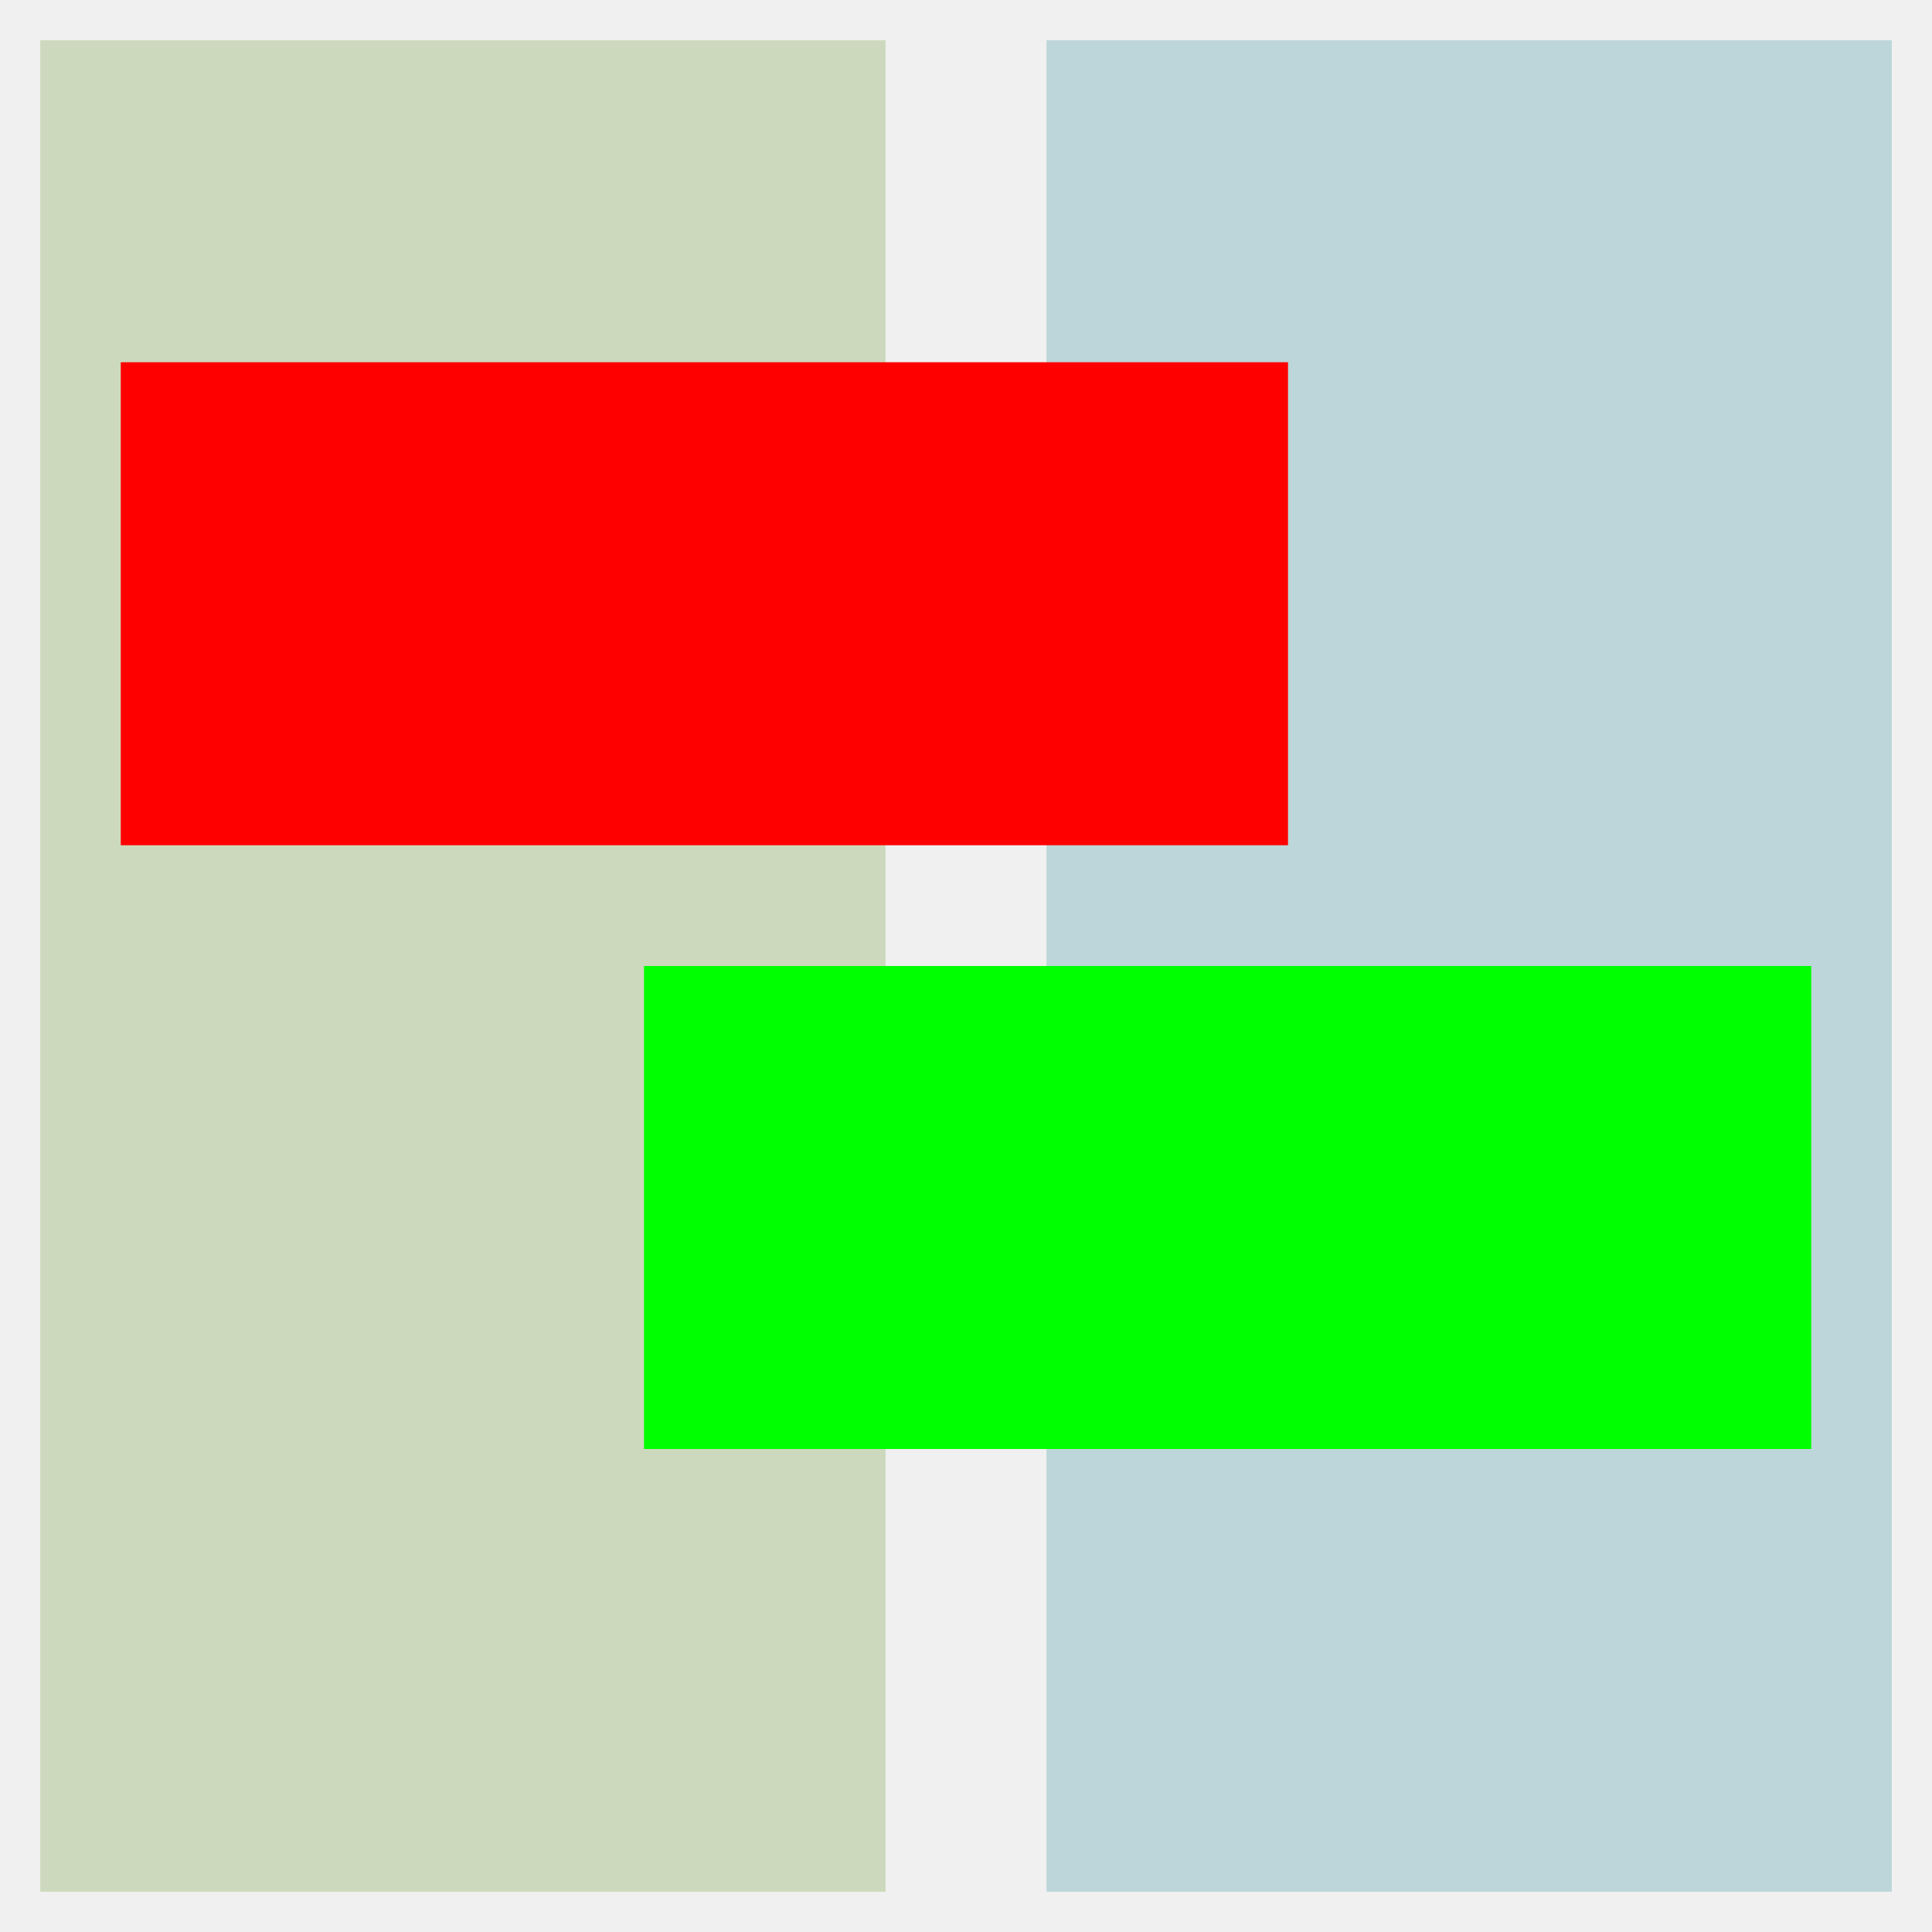
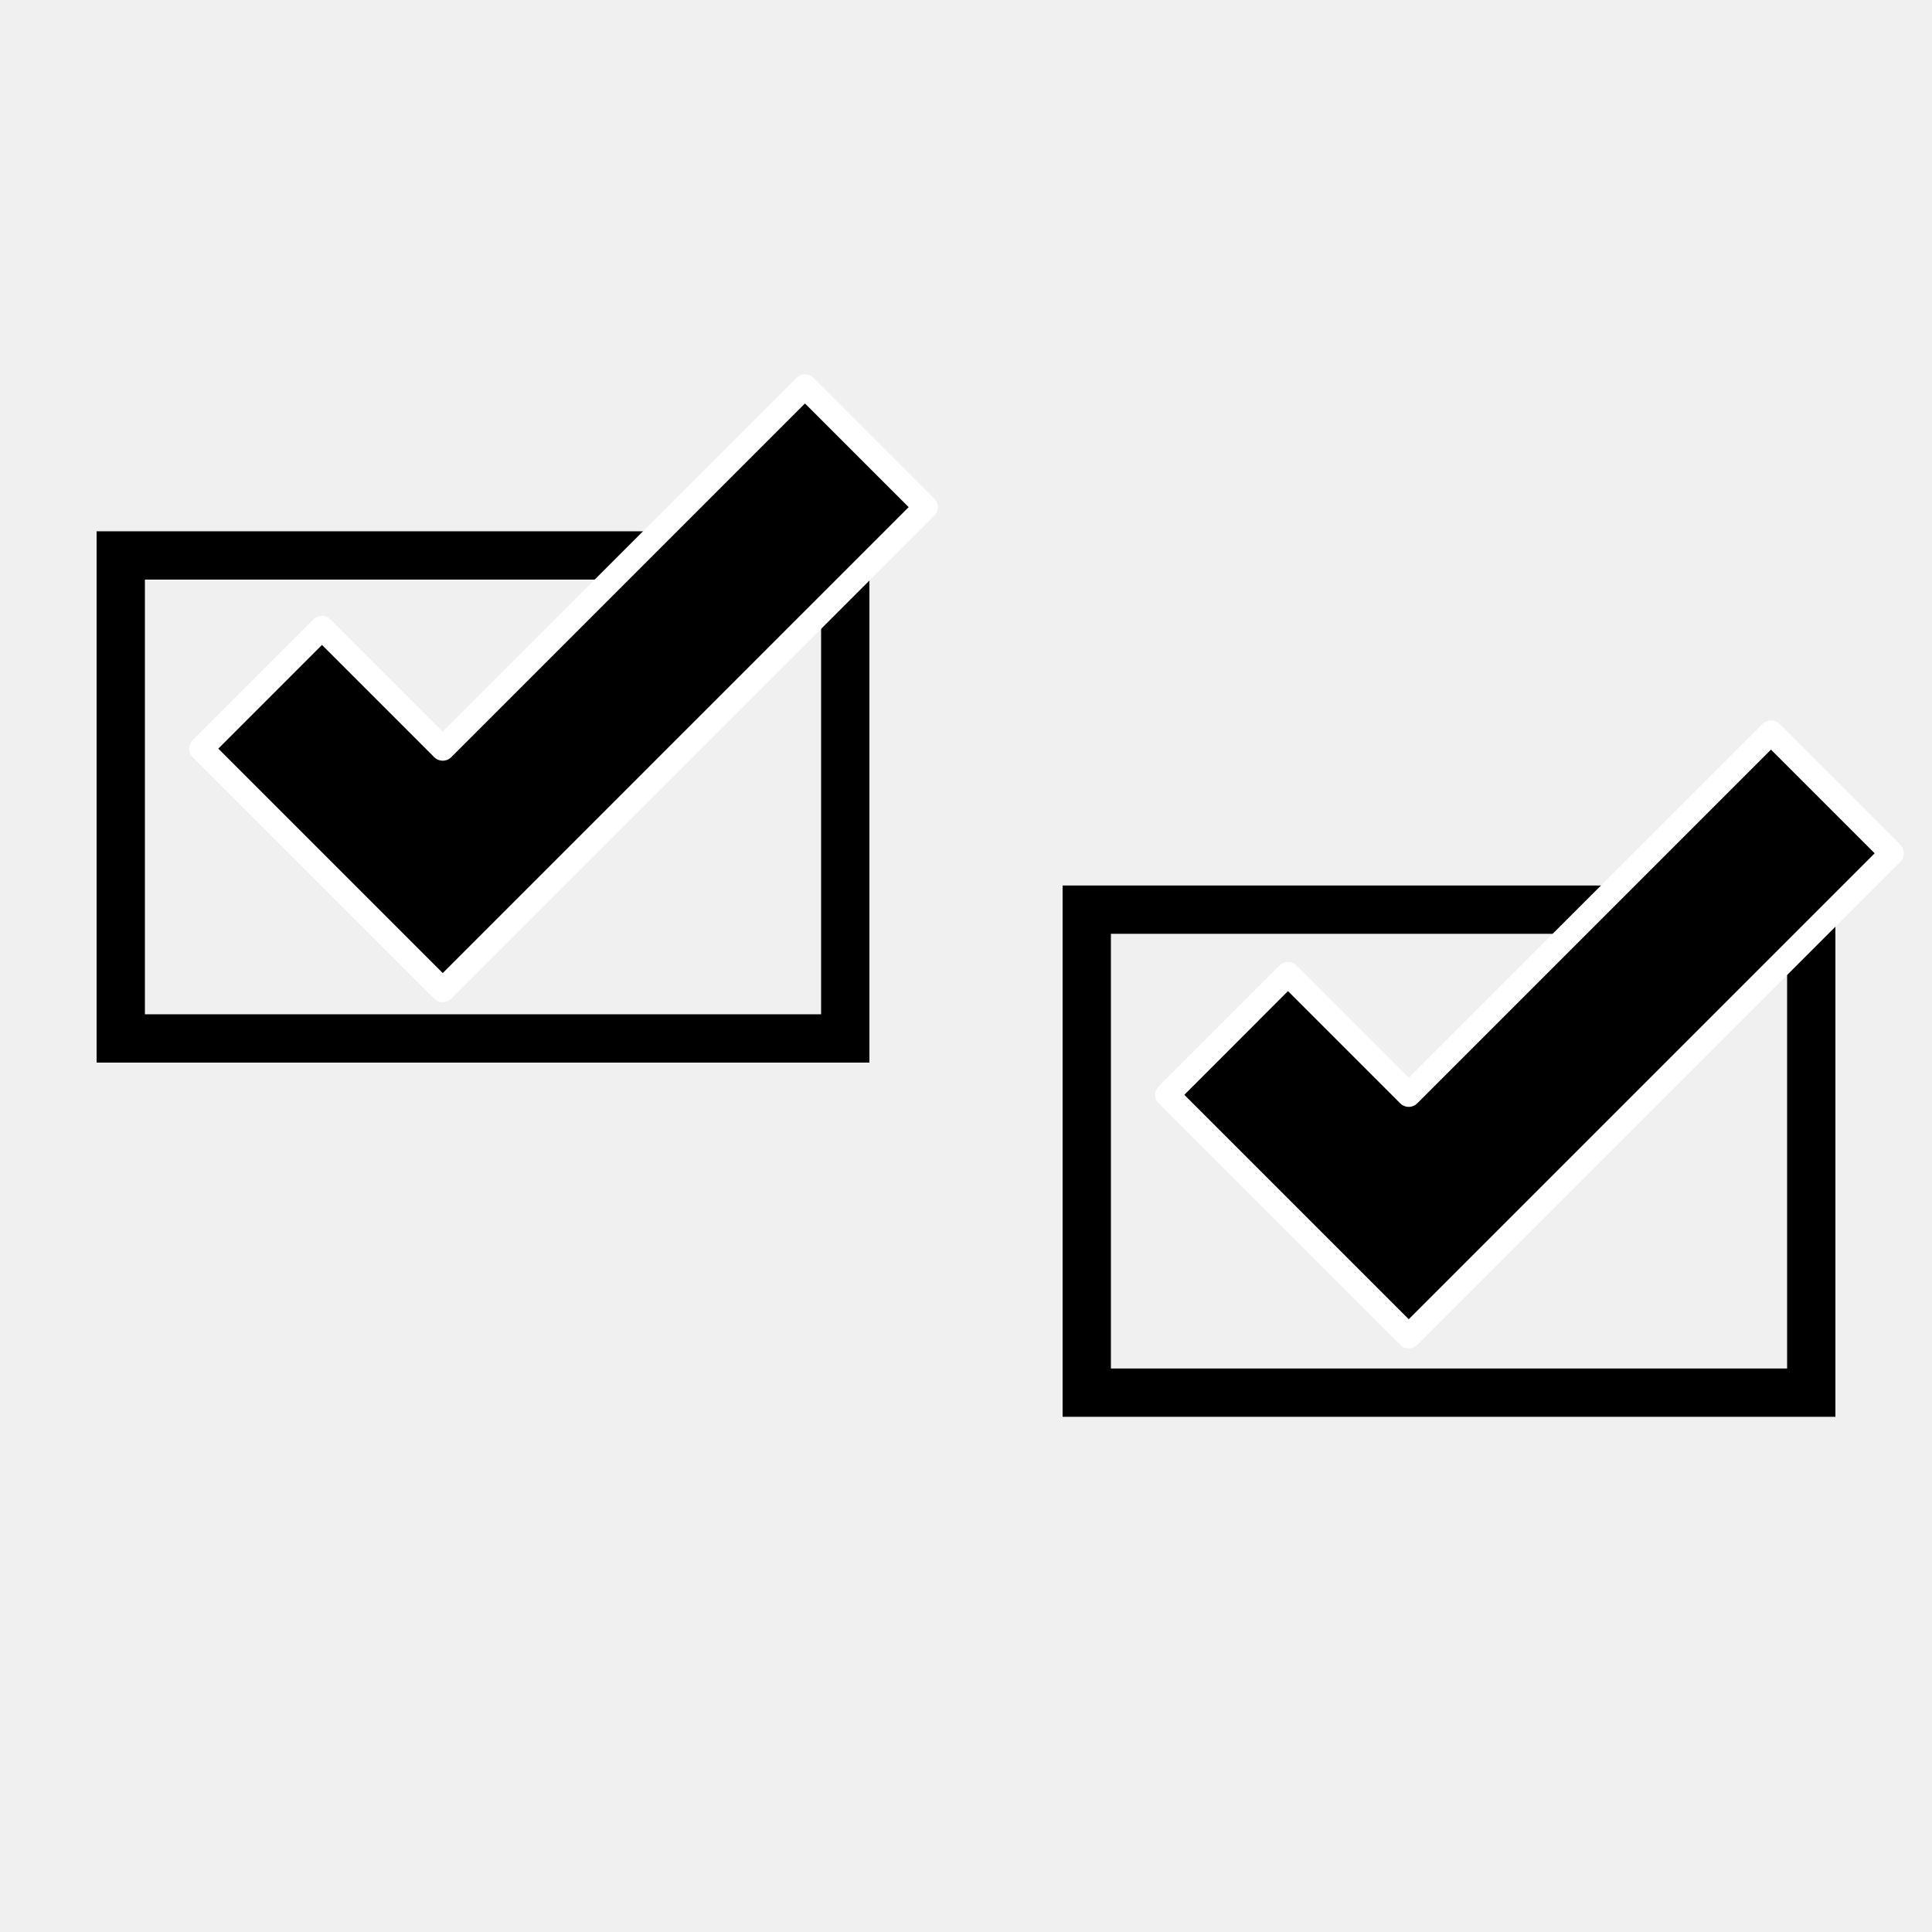
<svg xmlns="http://www.w3.org/2000/svg" id="svg8" version="1.1" viewBox="0 0 127 127" height="480" width="480">
  <defs id="defs2" />
-   <rect id="rect10" width="55.562" height="121.708" x="2.646" y="2.646" style="fill:#cdd9bc;fill-opacity:1;stroke:none;stroke-width:0.68;stroke-miterlimit:4;stroke-dasharray:none;stroke-opacity:1" ry="0" />
-   <rect id="rect10-3" width="55.563" height="121.708" x="68.792" y="2.646" style="fill:#bcd6d9;fill-opacity:1;stroke:none;stroke-width:0.68;stroke-miterlimit:4;stroke-dasharray:none;stroke-opacity:1" ry="0" />
-   <rect style="fill:#00ff00;fill-opacity:1;stroke:none;stroke-width:1.155;stroke-miterlimit:4;stroke-dasharray:none;stroke-opacity:1" id="rect4535" width="76.729" height="31.75" x="42.333" y="63.5" ry="0" />
-   <rect style="fill:#ff0000;fill-opacity:1;stroke:none;stroke-width:1.155;stroke-miterlimit:4;stroke-dasharray:none;stroke-opacity:1" id="rect4535-6" width="76.729" height="31.75" x="7.938" y="23.812" ry="0" />
+   <rect style="fill:none;fill-opacity:1;stroke:#000000;stroke-width:3.175;stroke-miterlimit:4;stroke-dasharray:none;stroke-opacity:1" id="rect4535" width="47.625" height="31.75" x="7.938" y="36.512" ry="0" />
+   <rect style="fill:none;fill-opacity:1;stroke:#000000;stroke-width:3.175;stroke-miterlimit:4;stroke-dasharray:none;stroke-opacity:1" id="rect4535-3" width="47.625" height="31.75" x="71.438" y="59.796" ry="0" />
+   <path id="path4607" d="m 76.729,71.967 15.875,15.875 31.75,-31.75 -7.938,-7.938 -23.813,23.812 -7.938,-7.938 z" style="fill:#000000;fill-opacity:1;stroke:#ffffff;stroke-width:1.587;stroke-linecap:square;stroke-linejoin:round;stroke-miterlimit:4;stroke-dasharray:none;stroke-opacity:1" />
+   <path id="path4607-6" d="m 13.229,49.212 15.875,15.875 31.75,-31.75 -7.938,-7.938 -23.813,23.812 -7.938,-7.938 z" style="fill:#000000;fill-opacity:1;stroke:#ffffff;stroke-width:1.587;stroke-linecap:square;stroke-linejoin:round;stroke-miterlimit:4;stroke-dasharray:none;stroke-opacity:1" />
</svg>
